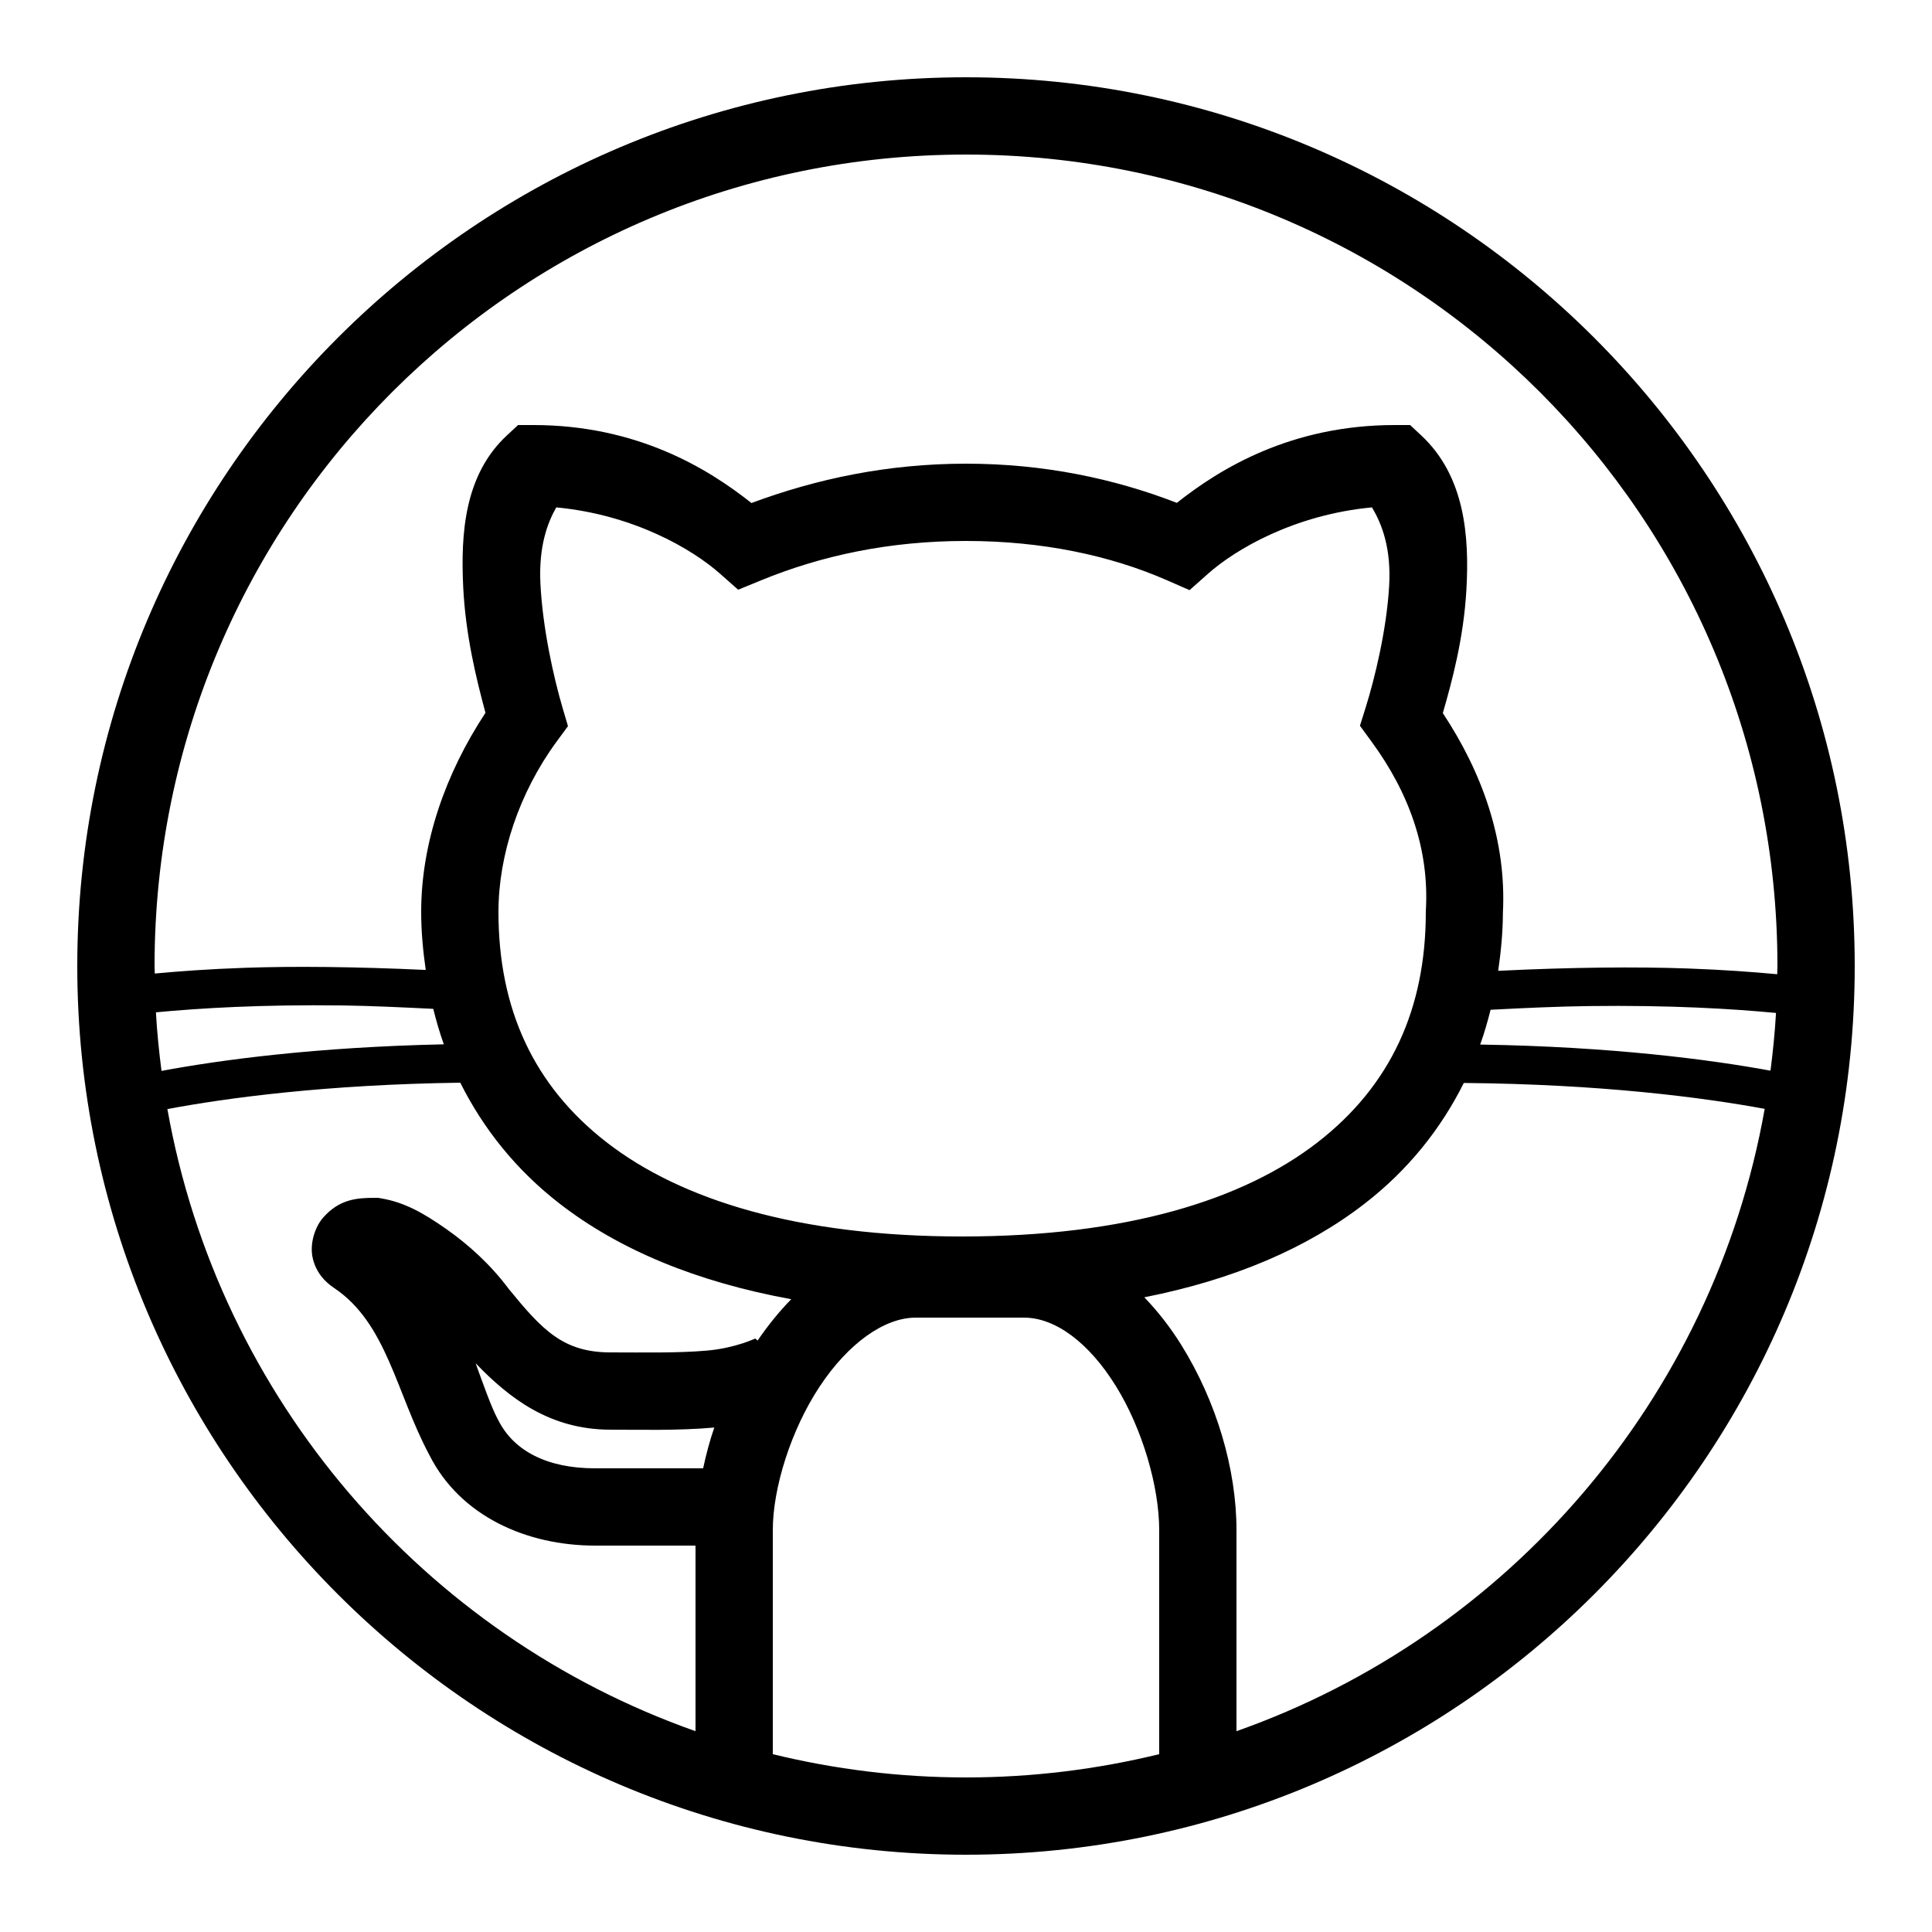
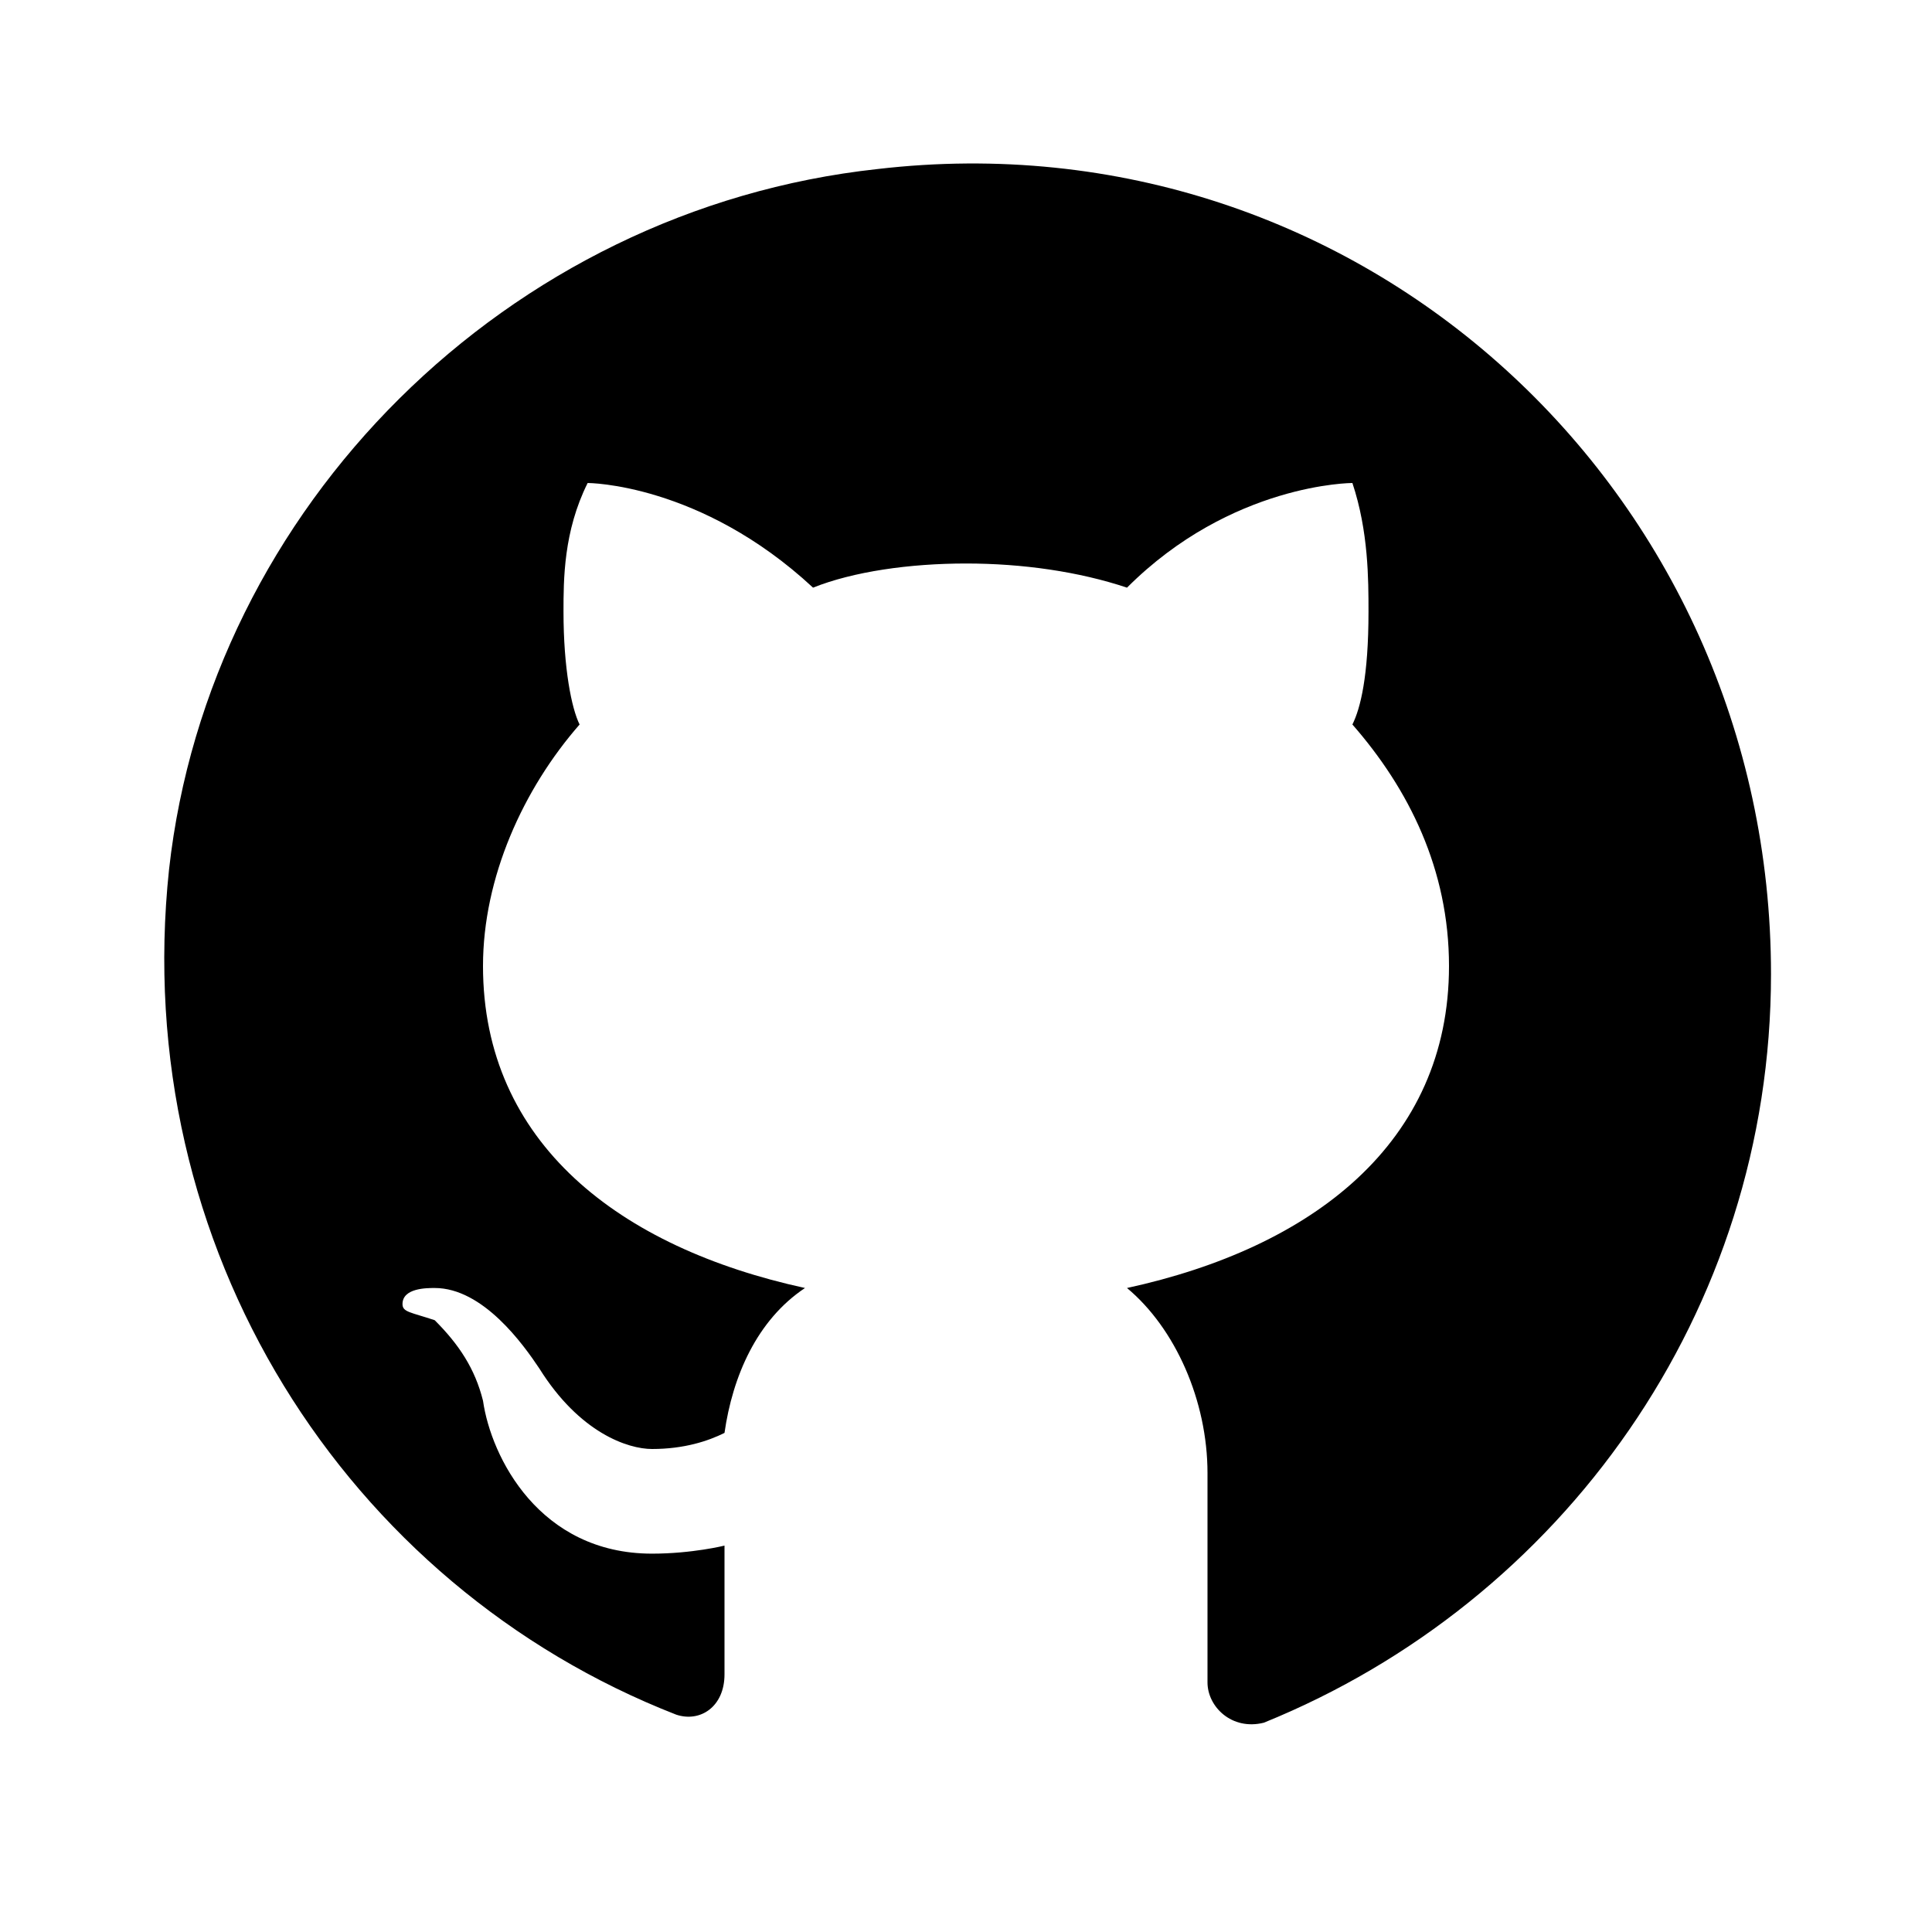
- <svg xmlns="http://www.w3.org/2000/svg" fill="#000000" viewBox="0 0 50 50" width="50px" height="50px">
-   <path d="M 25 2 C 12.311 2 2 12.311 2 25 C 2 37.689 12.311 48 25 48 C 37.689 48 48 37.689 48 25 C 48 12.311 37.689 2 25 2 z M 25 4 C 36.607 4 46 13.393 46 25 C 46 25.071 45.995 25.142 45.994 25.213 C 45.355 25.154 44.616 25.098 43.676 25.064 C 42.347 25.017 40.672 25.031 38.773 25.125 C 38.844 24.635 38.893 24.137 38.895 23.627 C 38.991 21.754 38.363 20.002 37.34 18.455 C 37.587 17.601 37.877 16.515 37.949 15.283 C 38.032 13.879 37.911 12.322 36.783 11.27 L 36.494 11 L 36.1 11 C 33.417 11 31.58 12.123 30.457 13.014 C 28.836 12.386 27.012 12 25 12 C 22.976 12 21.136 12.391 19.447 13.018 C 18.325 12.127 16.487 11 13.801 11 L 13.408 11 L 13.119 11.268 C 12.021 12.287 11.92 13.802 11.988 15.199 C 12.049 16.432 12.322 17.552 12.564 18.447 C 11.524 20.025 10.9 21.822 10.9 23.6 C 10.9 24.111 10.948 24.61 11.018 25.102 C 9.212 25.018 7.602 25.002 6.324 25.047 C 5.385 25.08 4.645 25.136 4.006 25.195 C 4.005 25.13 4 25.065 4 25 C 4 13.393 13.393 4 25 4 z M 14.396 13.131 C 16.414 13.322 17.932 14.223 18.635 14.848 L 19.104 15.262 L 19.682 15.025 C 21.263 14.374 23.027 14 25 14 C 26.973 14 28.737 14.376 30.199 15.016 L 30.785 15.273 L 31.264 14.848 C 31.967 14.223 33.487 13.322 35.506 13.131 C 35.774 13.576 36.007 14.209 35.951 15.166 C 35.884 16.312 35.577 17.56 35.346 18.301 L 35.195 18.783 L 35.494 19.191 C 36.484 20.541 36.988 22.001 36.902 23.545 L 36.9 23.572 L 36.9 23.6 C 36.9 26.095 36.002 28.092 34.088 29.572 C 32.174 31.052 29.153 32 24.9 32 C 20.648 32 17.625 31.052 15.711 29.572 C 13.797 28.092 12.9 26.095 12.9 23.6 C 12.9 22.135 13.429 20.524 14.406 19.191 L 14.699 18.793 L 14.559 18.318 C 14.327 17.53 14.043 16.254 13.986 15.102 C 13.939 14.143 14.166 13.537 14.396 13.131 z M 8.885 26.021 C 9.591 26.031 10.401 26.069 11.213 26.109 C 11.29 26.421 11.379 26.728 11.486 27.027 C 8.179 27.097 5.705 27.43 4.18 27.715 C 4.115 27.214 4.064 26.71 4.035 26.199 C 5.162 26.092 6.751 25.994 8.885 26.021 z M 41.115 26.037 C 43.248 26.01 44.836 26.108 45.963 26.215 C 45.934 26.718 45.884 27.216 45.82 27.709 C 44.241 27.419 41.7 27.087 38.307 27.033 C 38.412 26.74 38.5 26.438 38.576 26.133 C 39.471 26.085 40.345 26.047 41.115 26.037 z M 11.912 28.02 C 12.509 29.215 13.362 30.283 14.488 31.154 C 16.029 32.346 18.032 33.178 20.477 33.623 C 20.157 33.952 19.866 34.313 19.607 34.693 L 19.547 34.641 C 19.552 34.634 19.05 34.886 18.299 34.953 C 17.548 35.02 16.622 35 15.801 35 C 14.576 35 14.036 34.421 13.174 33.367 C 12.696 32.724 12.114 32.202 11.549 31.807 C 10.97 31.401 10.476 31.116 9.865 31.014 L 9.783 31 L 9.699 31 C 9.233 31 8.781 31.034 8.359 31.516 C 8.149 31.757 8.003 32.203 8.098 32.58 C 8.192 32.958 8.431 33.19 8.645 33.332 C 10.011 34.243 10.253 36.047 11.109 37.65 C 11.909 39.244 13.636 40 15.4 40 L 18 40 L 18 44.803 C 10.968 42.321 5.665 36.205 4.332 28.703 C 5.863 28.415 8.427 28.068 11.912 28.02 z M 37.883 28.027 C 41.446 28.058 44.081 28.404 45.67 28.697 C 44.339 36.202 39.034 42.32 32 44.803 L 32 39.6 C 32 38.015 31.48 36.268 30.574 34.811 C 30.299 34.368 29.976 33.95 29.615 33.574 C 31.93 33.117 33.832 32.299 35.312 31.154 C 36.437 30.285 37.288 29.22 37.883 28.027 z M 23.699 34.1 L 26.5 34.1 C 27.313 34.1 28.18 34.747 28.875 35.865 C 29.57 36.983 30 38.484 30 39.6 L 30 45.398 C 28.397 45.789 26.724 46 25 46 C 23.276 46 21.603 45.789 20 45.398 L 20 39.6 C 20 38.509 20.468 37.011 21.209 35.889 C 21.95 34.766 22.886 34.1 23.699 34.1 z M 12.309 35.281 C 13.174 36.179 14.223 37 15.801 37 C 16.58 37 17.552 37.028 18.477 36.945 C 18.48 36.945 18.483 36.944 18.486 36.943 C 18.365 37.293 18.274 37.646 18.197 38 L 15.4 38 C 14.167 38 13.296 37.554 12.895 36.752 L 12.887 36.738 L 12.881 36.727 C 12.716 36.421 12.501 35.811 12.309 35.281 z" />
+ <svg xmlns="http://www.w3.org/2000/svg" fill="#000000" viewBox="0 0 24 24" width="24px" height="24px">
+   <path d="M10.9,2.1c-4.6,0.5-8.3,4.2-8.8,8.7c-0.5,4.7,2.2,8.9,6.3,10.5C8.7,21.4,9,21.2,9,20.8v-1.6c0,0-0.4,0.1-0.9,0.1 c-1.4,0-2-1.2-2.1-1.9c-0.1-0.4-0.3-0.7-0.6-1C5.1,16.3,5,16.3,5,16.2C5,16,5.3,16,5.4,16c0.6,0,1.1,0.7,1.3,1c0.5,0.8,1.1,1,1.4,1 c0.4,0,0.7-0.1,0.9-0.2c0.1-0.7,0.4-1.4,1-1.8c-2.3-0.5-4-1.8-4-4c0-1.1,0.5-2.2,1.2-3C7.1,8.8,7,8.3,7,7.6C7,7.2,7,6.6,7.3,6 c0,0,1.4,0,2.8,1.3C10.6,7.1,11.3,7,12,7s1.4,0.1,2,0.3C15.3,6,16.8,6,16.8,6C17,6.6,17,7.2,17,7.6c0,0.8-0.1,1.2-0.2,1.4 c0.7,0.8,1.2,1.8,1.2,3c0,2.2-1.7,3.5-4,4c0.6,0.5,1,1.4,1,2.3v2.6c0,0.3,0.3,0.6,0.7,0.5c3.7-1.5,6.3-5.1,6.3-9.3 C22,6.1,16.9,1.4,10.9,2.1z" />
</svg>
